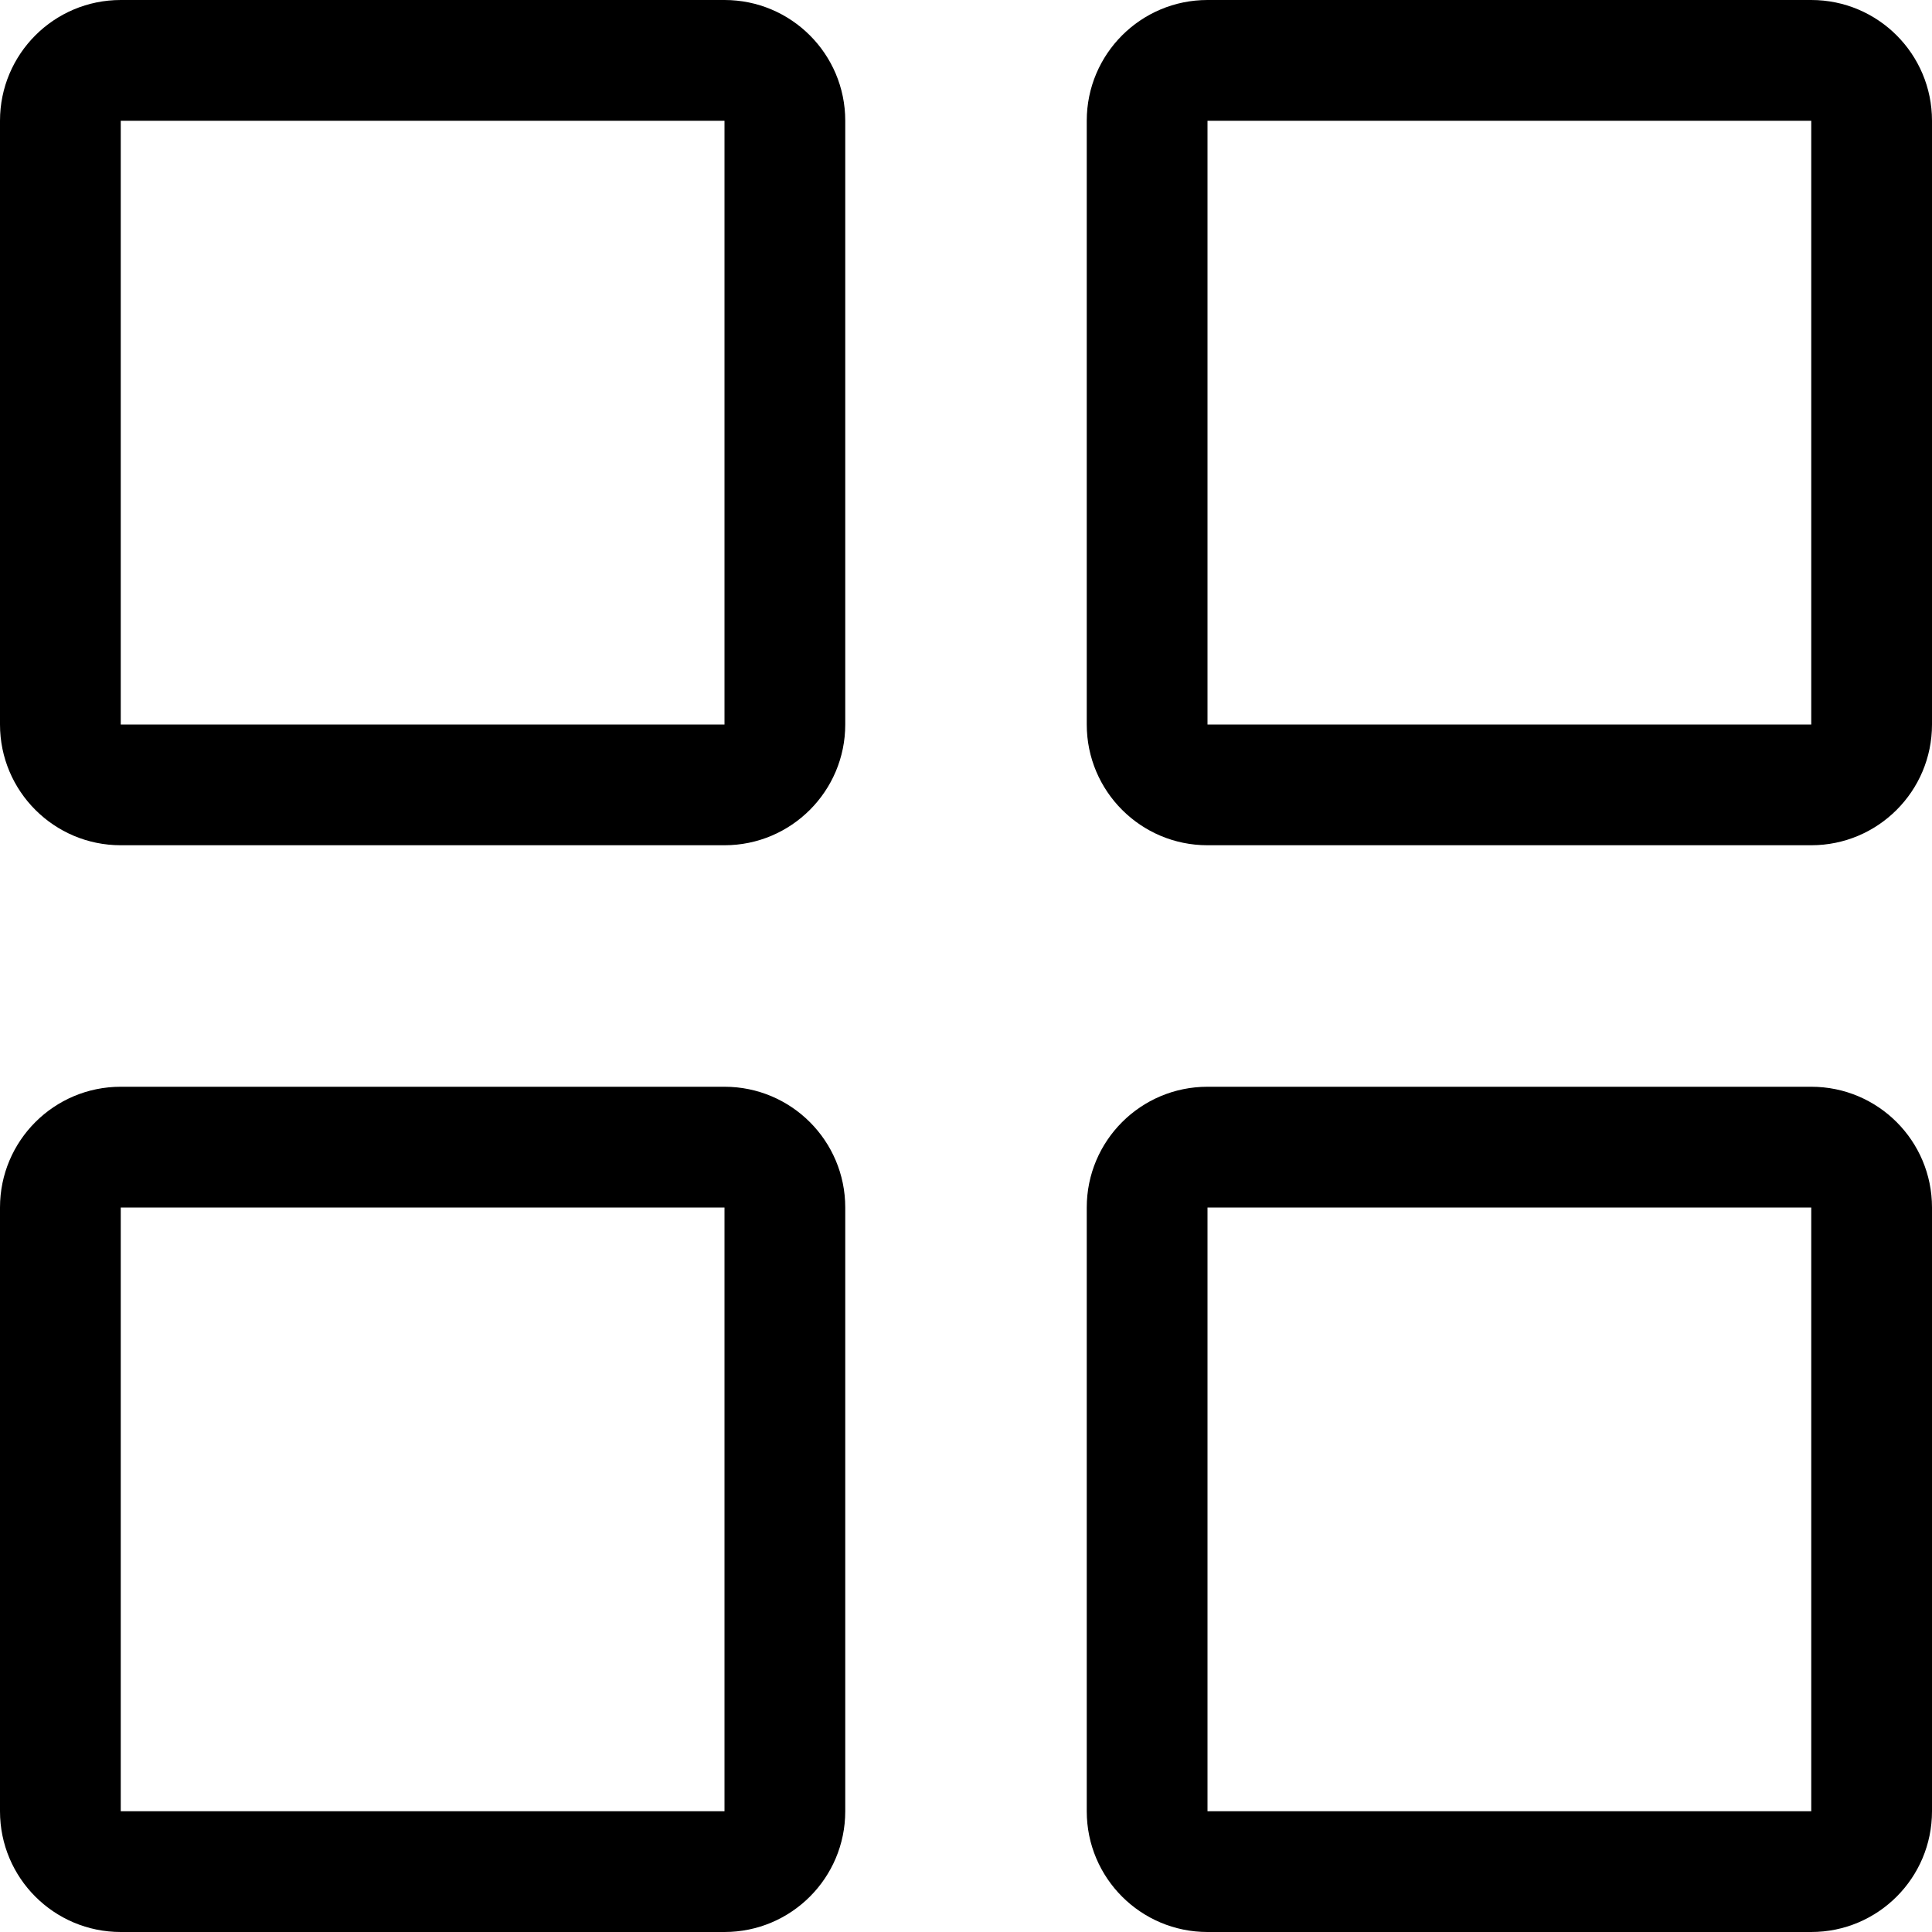
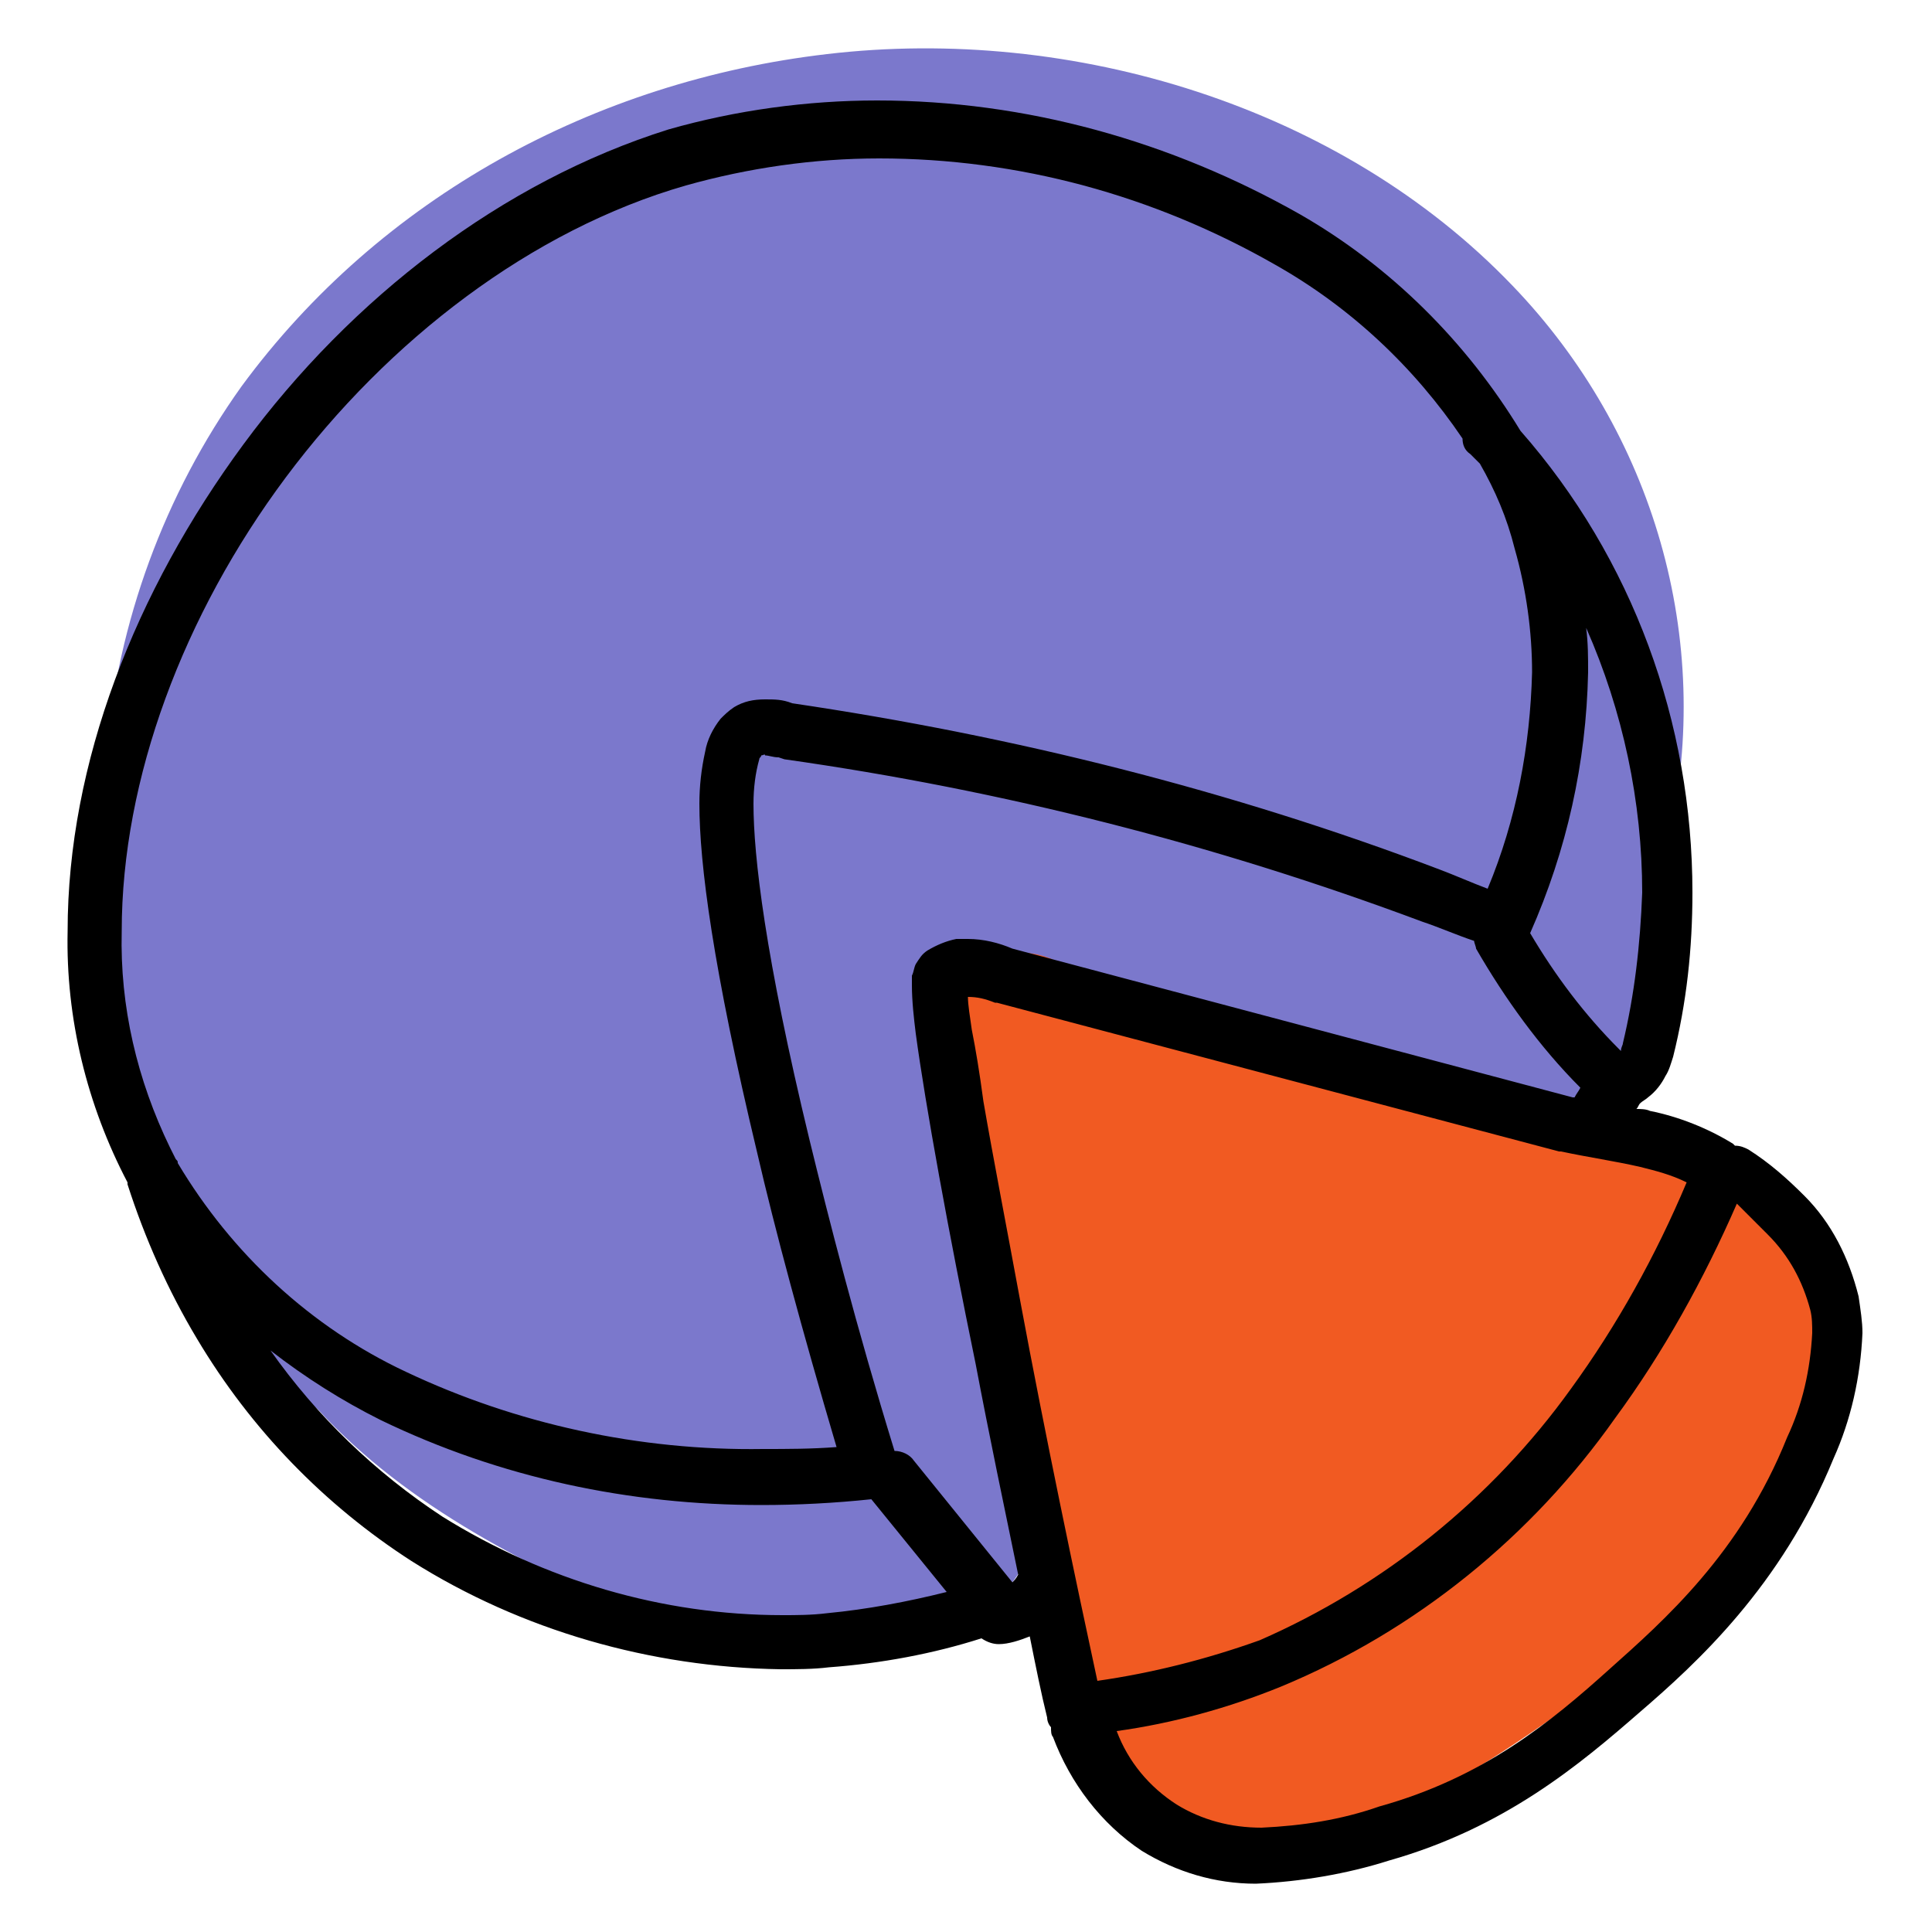
- <svg xmlns="http://www.w3.org/2000/svg" fill="#000000" width="750px" height="750px" viewBox="0 0 32 32" version="1.1">
-   <path d="M30 32h-10c-1.105 0-2-0.895-2-2v-10c0-1.105 0.895-2 2-2h10c1.105 0 2 0.895 2 2v10c0 1.105-0.895 2-2 2zM30 20h-10v10h10v-10zM30 14h-10c-1.105 0-2-0.896-2-2v-10c0-1.105 0.895-2 2-2h10c1.105 0 2 0.895 2 2v10c0 1.104-0.895 2-2 2zM30 2h-10v10h10v-10zM12 32h-10c-1.105 0-2-0.895-2-2v-10c0-1.105 0.895-2 2-2h10c1.104 0 2 0.895 2 2v10c0 1.105-0.896 2-2 2zM12 20h-10v10h10v-10zM12 14h-10c-1.105 0-2-0.896-2-2v-10c0-1.105 0.895-2 2-2h10c1.104 0 2 0.895 2 2v10c0 1.104-0.896 2-2 2zM12 2h-10v10h10v-10z" />
+ <svg xmlns="http://www.w3.org/2000/svg" width="800px" height="800px" viewBox="0 0 100 100" id="Layer_1" version="1.1" xml:space="preserve">
+   <style type="text/css">
+ 	.st0{fill:#7B78CC;}
+ 	.st1{fill:#F15A22;}
+ 	.st2{fill:none;}
+ </style>
+   <g>
+     <g id="fill">
+       <path class="st0" d="M78.3,14.8c-8.9-9.3-22.8-13.5-35.5-12c-12,1.4-23.1,7.4-30.3,17.2c-4,5.6-6.4,12.2-7,19    c-0.1,0.8-0.2,1.6-0.2,2.5C4,45.9,3.9,50.6,4.9,55c1.6,7.3,6.2,13.1,11.6,18c4.6,5,11,8.2,17.4,10.9c1.3,0.6,2.8,0.8,4.2,0.8    c1.5,0.8,3.2,1,4.9,0.6c1.2-0.3,2.4-0.4,3.7-0.4c4.4-0.1,8.2-4.5,6.8-8.9c-1.8-5.4-3.3-10.9-4.4-16.5c-0.2-1.2-0.5-2.5-0.7-3.7    c0.2-0.4,0.3-0.8,0.3-1.3c0.1-0.7,0.3-1.4,0.5-2.1c0.1,0,0.2,0.1,0.4,0.2c1,0.2,2.1,0.3,3.1,0.3c2.7,0.4,5.5,0.9,8.2,1.3    c5.2,0.8,10.4,1.6,15.4,3.4c3.9,1.4,7.3-1.6,8.6-4.9c1.2-3,1.7-6.2,1.5-9.4C88.7,33.1,85.6,22.4,78.3,14.8z" />
+       <path class="st1" d="M79.9,56.9c-8.4-1.6-17.2-2-24.6-6.8c-4.3-2.8-8.2,2.5-6.4,6.4c4.1,9,4.3,19,7.2,28.3    c-0.1,1.7-0.2,3.5-0.3,5.2c-0.1,2.2,1.6,3.7,3.4,4.5c8,3.3,15.9-1.8,22.3-6.4c6.2-4.5,13-10.8,13.6-19    C95.7,60.3,86.9,58.2,79.9,56.9z" />
+     </g>
+     <g id="line_copy">
+       <path class="st2" d="M82.1,34.8c-0.1,4.7-1.1,9.2-3,13.5c1.3,2.2,2.8,4.2,4.6,6c0,0,0.1,0.1,0.1,0.1c0-0.1,0.1-0.2,0.1-0.4    c0.6-2.5,0.9-5.2,0.9-7.8c0-4.7-1-9.4-2.9-13.7C82.1,33.3,82.1,34,82.1,34.8z" />
+       <path class="st2" d="M83.5,73.5c-4.4,6.2-10.4,11-17.3,13.9c-2.7,1.1-5.6,1.9-8.5,2.3c0.7,1.5,1.8,2.8,3.1,3.8    c1.3,0.8,2.9,1.3,4.4,1.2c2.1-0.1,4.1-0.5,6.1-1.1c5.4-1.5,8.9-4.4,11.9-7.1c2.8-2.5,6.8-6.1,9.2-12c0.8-1.7,1.2-3.5,1.3-5.4    c0-0.4,0-0.8-0.1-1.2c-0.3-1.5-1.1-2.8-2.2-3.9c-0.5-0.5-1.1-1-1.7-1.5C88.1,66.3,86,70,83.5,73.5z" />
+       <path class="st2" d="M47.5,53.5c-0.1-0.8-0.2-1.7-0.2-2.5c0-0.2,0-0.3,0-0.5c0-0.2,0.1-0.4,0.2-0.6c0.1-0.3,0.3-0.5,0.6-0.7    c0.4-0.3,0.9-0.5,1.5-0.6l0.1,0c0.2,0,0.3,0,0.5,0c0.8,0,1.6,0.2,2.3,0.5l29,7.7l0.1,0c0.1-0.2,0.2-0.3,0.3-0.5l0,0    c-2.1-2.1-4-4.5-5.4-7.2l0,0c-0.1-0.1-0.1-0.3-0.1-0.4c-0.9-0.4-1.8-0.7-2.7-1c-10.7-4-21.7-6.8-33-8.4l-0.3-0.1    C40,39.1,39.8,39,39.6,39c-0.1,0-0.2,0-0.2,0l0,0c0,0.1-0.1,0.1-0.1,0.2C39,40,38.9,40.8,39,41.6c0,2.7,0.7,7.9,2.9,17.4l-1.4,0.3    l1.4-0.3c1,4.1,2.4,9.6,4.4,16.1c0.4,0,0.7,0.2,1,0.5l5.1,6.3c0.1-0.1,0.3-0.3,0.4-0.3c-0.7-3.4-1.5-7.2-2.2-10.9    C49.2,63.9,48,57.3,47.5,53.5z" />
+       <path class="st2" d="M45.2,77.5c-1.9,0.2-3.8,0.3-5.7,0.3c-6.8,0.1-13.6-1.4-19.7-4.4c-2-1-4-2.2-5.7-3.6c2.4,3.4,5.4,6.3,8.9,8.6    c5.3,3.3,11.4,5.1,17.6,5.1c0.8,0,1.5,0,2.3-0.1c2.1-0.2,4.3-0.5,6.3-1.1L45.2,77.5z" />
+       <path d="M6.6,61.3c0.9,2.8,2.1,5.5,3.6,8c2.8,4.7,6.6,8.6,11.1,11.5c5.7,3.6,12.4,5.5,19.1,5.6c0.8,0,1.7,0,2.5-0.1    c2.7-0.2,5.4-0.7,7.9-1.5c0.3,0.2,0.6,0.3,0.9,0.3l0,0c0.5,0,1.1-0.2,1.6-0.4c0.3,1.5,0.6,3,0.9,4.2c0,0.2,0.1,0.4,0.2,0.5    c0,0.2,0,0.4,0.1,0.5l0,0c0.9,2.4,2.5,4.5,4.6,5.9c1.8,1.1,3.8,1.7,5.9,1.7c2.3-0.1,4.7-0.5,6.9-1.2c6-1.7,9.9-5,13-7.7    c2.9-2.5,7.3-6.5,10-13.1c0.9-2,1.4-4.2,1.5-6.5c0-0.6-0.1-1.2-0.2-1.9l0,0c-0.5-2-1.4-3.8-2.8-5.2c-0.9-0.9-1.8-1.7-2.9-2.4    c-0.2-0.1-0.4-0.2-0.7-0.2c0,0-0.1-0.1-0.1-0.1c-1.3-0.8-2.8-1.4-4.3-1.7c-0.2-0.1-0.5-0.1-0.7-0.1c0.1-0.1,0.1-0.2,0.2-0.3    c0.1-0.1,0.3-0.2,0.4-0.3c0.4-0.3,0.7-0.7,0.9-1.1c0.2-0.3,0.3-0.7,0.4-1c0.7-2.8,1-5.6,1-8.5c0-8.8-3.1-17.3-8.9-23.9    c-2.8-4.6-6.7-8.5-11.4-11.2c-6.7-3.8-14.2-5.9-21.9-5.9c-3.6,0-7.3,0.5-10.8,1.5C26,9.4,18.2,15.4,12.6,23S3.5,39.5,3.5,48.2    c-0.1,4.5,1,9,3.1,13C6.6,61.2,6.6,61.3,6.6,61.3z M14.8,24.7c5.3-7.1,12.7-12.8,20.7-15.1c3.2-0.9,6.6-1.4,10-1.4    c7.2,0,14.2,1.9,20.5,5.5c3.9,2.2,7.2,5.3,9.7,9c0,0.3,0.1,0.6,0.4,0.8c0.2,0.2,0.3,0.3,0.5,0.5c0.8,1.4,1.4,2.8,1.8,4.4    c0.6,2.1,0.9,4.3,0.9,6.4c-0.1,3.8-0.8,7.6-2.3,11.2c-0.8-0.3-1.7-0.7-2.5-1c-10.8-4.1-22-6.9-33.5-8.6c-0.5-0.2-0.9-0.2-1.4-0.2    c-0.6,0-1.1,0.1-1.6,0.4c-0.3,0.2-0.5,0.4-0.7,0.6c-0.4,0.5-0.7,1.1-0.8,1.7c-0.2,0.9-0.3,1.8-0.3,2.7c0,3.1,0.7,8.5,3,18.1l0,0    c0.9,3.9,2.3,9.1,4.1,15.2C42,75,40.7,75,39.5,75C33.1,75.1,26.7,73.7,21,71c-4.9-2.3-9-6.1-11.8-10.8c0-0.1,0-0.1-0.1-0.2    c-0.1-0.2-0.2-0.4-0.3-0.6c-1.7-3.5-2.6-7.3-2.5-11.2C6.3,40.3,9.5,31.8,14.8,24.7z M42.8,83.5c-0.8,0.1-1.6,0.1-2.3,0.1    c-6.2,0-12.3-1.8-17.6-5.1c-3.5-2.3-6.5-5.2-8.9-8.6c1.8,1.4,3.7,2.6,5.7,3.6c6.2,3,12.9,4.4,19.7,4.4c1.9,0,3.8-0.1,5.7-0.3    l3.9,4.8C47,82.9,44.9,83.3,42.8,83.5z M52.4,81.9l-5.1-6.3c-0.2-0.3-0.6-0.5-1-0.5c-2-6.5-3.4-12-4.4-16.1l-1.4,0.3l1.4-0.3    C39.6,49.5,39,44.3,39,41.6c0-0.8,0.1-1.6,0.3-2.3c0-0.1,0.1-0.1,0.1-0.2l0,0c0.1,0,0.2-0.1,0.2,0c0.2,0,0.4,0.1,0.7,0.1l0.3,0.1    c11.3,1.6,22.3,4.4,33,8.4c0.9,0.3,1.8,0.7,2.7,1c0,0.1,0.1,0.3,0.1,0.4l0,0c1.5,2.6,3.3,5.1,5.4,7.2l0,0    c-0.1,0.2-0.2,0.3-0.3,0.5l-0.1,0l-29-7.7c-0.7-0.3-1.5-0.5-2.3-0.5c-0.2,0-0.3,0-0.5,0l-0.1,0c-0.5,0.1-1,0.3-1.5,0.6    c-0.3,0.2-0.4,0.4-0.6,0.7c-0.1,0.2-0.1,0.4-0.2,0.6c0,0.2,0,0.3,0,0.5c0,0.8,0.1,1.7,0.2,2.5c0.5,3.7,1.7,10.3,3.1,17.1    c0.7,3.7,1.5,7.5,2.2,10.9C52.6,81.7,52.5,81.8,52.4,81.9z M56.8,87c-1.1-5.1-2.7-12.7-4-19.7c-0.7-3.8-1.4-7.4-1.9-10.3    c-0.2-1.5-0.4-2.7-0.6-3.7c-0.1-0.7-0.2-1.3-0.2-1.7c0.5,0,0.9,0.1,1.4,0.3l0.1,0l29.1,7.7l0.1,0c1.4,0.3,2.8,0.5,4.1,0.8    c0.8,0.2,1.6,0.4,2.4,0.8c-1.6,3.8-3.6,7.4-6,10.7c-4.1,5.7-9.7,10.2-16.1,13C62.4,85.9,59.6,86.6,56.8,87z M91.5,63.9    c1.1,1.1,1.8,2.4,2.2,3.9c0.1,0.4,0.1,0.8,0.1,1.2c-0.1,1.9-0.5,3.7-1.3,5.4c-2.4,6-6.4,9.5-9.2,12c-3,2.7-6.5,5.6-11.9,7.1    c-2,0.7-4,1-6.1,1.1c-1.6,0-3.1-0.4-4.4-1.2c-1.4-0.9-2.5-2.2-3.1-3.8c2.9-0.4,5.8-1.2,8.5-2.3c7-2.9,13-7.8,17.3-13.9    c2.5-3.4,4.6-7.2,6.3-11.1C90.4,62.8,90.9,63.3,91.5,63.9z M84,54c0,0.1-0.1,0.2-0.1,0.4c0,0-0.1-0.1-0.1-0.1    c-1.8-1.8-3.3-3.8-4.6-6c1.9-4.3,2.9-8.8,3-13.5c0-0.8,0-1.5-0.1-2.3c1.9,4.3,2.9,9,2.9,13.7C84.9,48.9,84.6,51.5,84,54L84,54z" />
+       <polygon points="38,36.6 38,36.6 38,36.6   " />
+     </g>
+   </g>
</svg>
